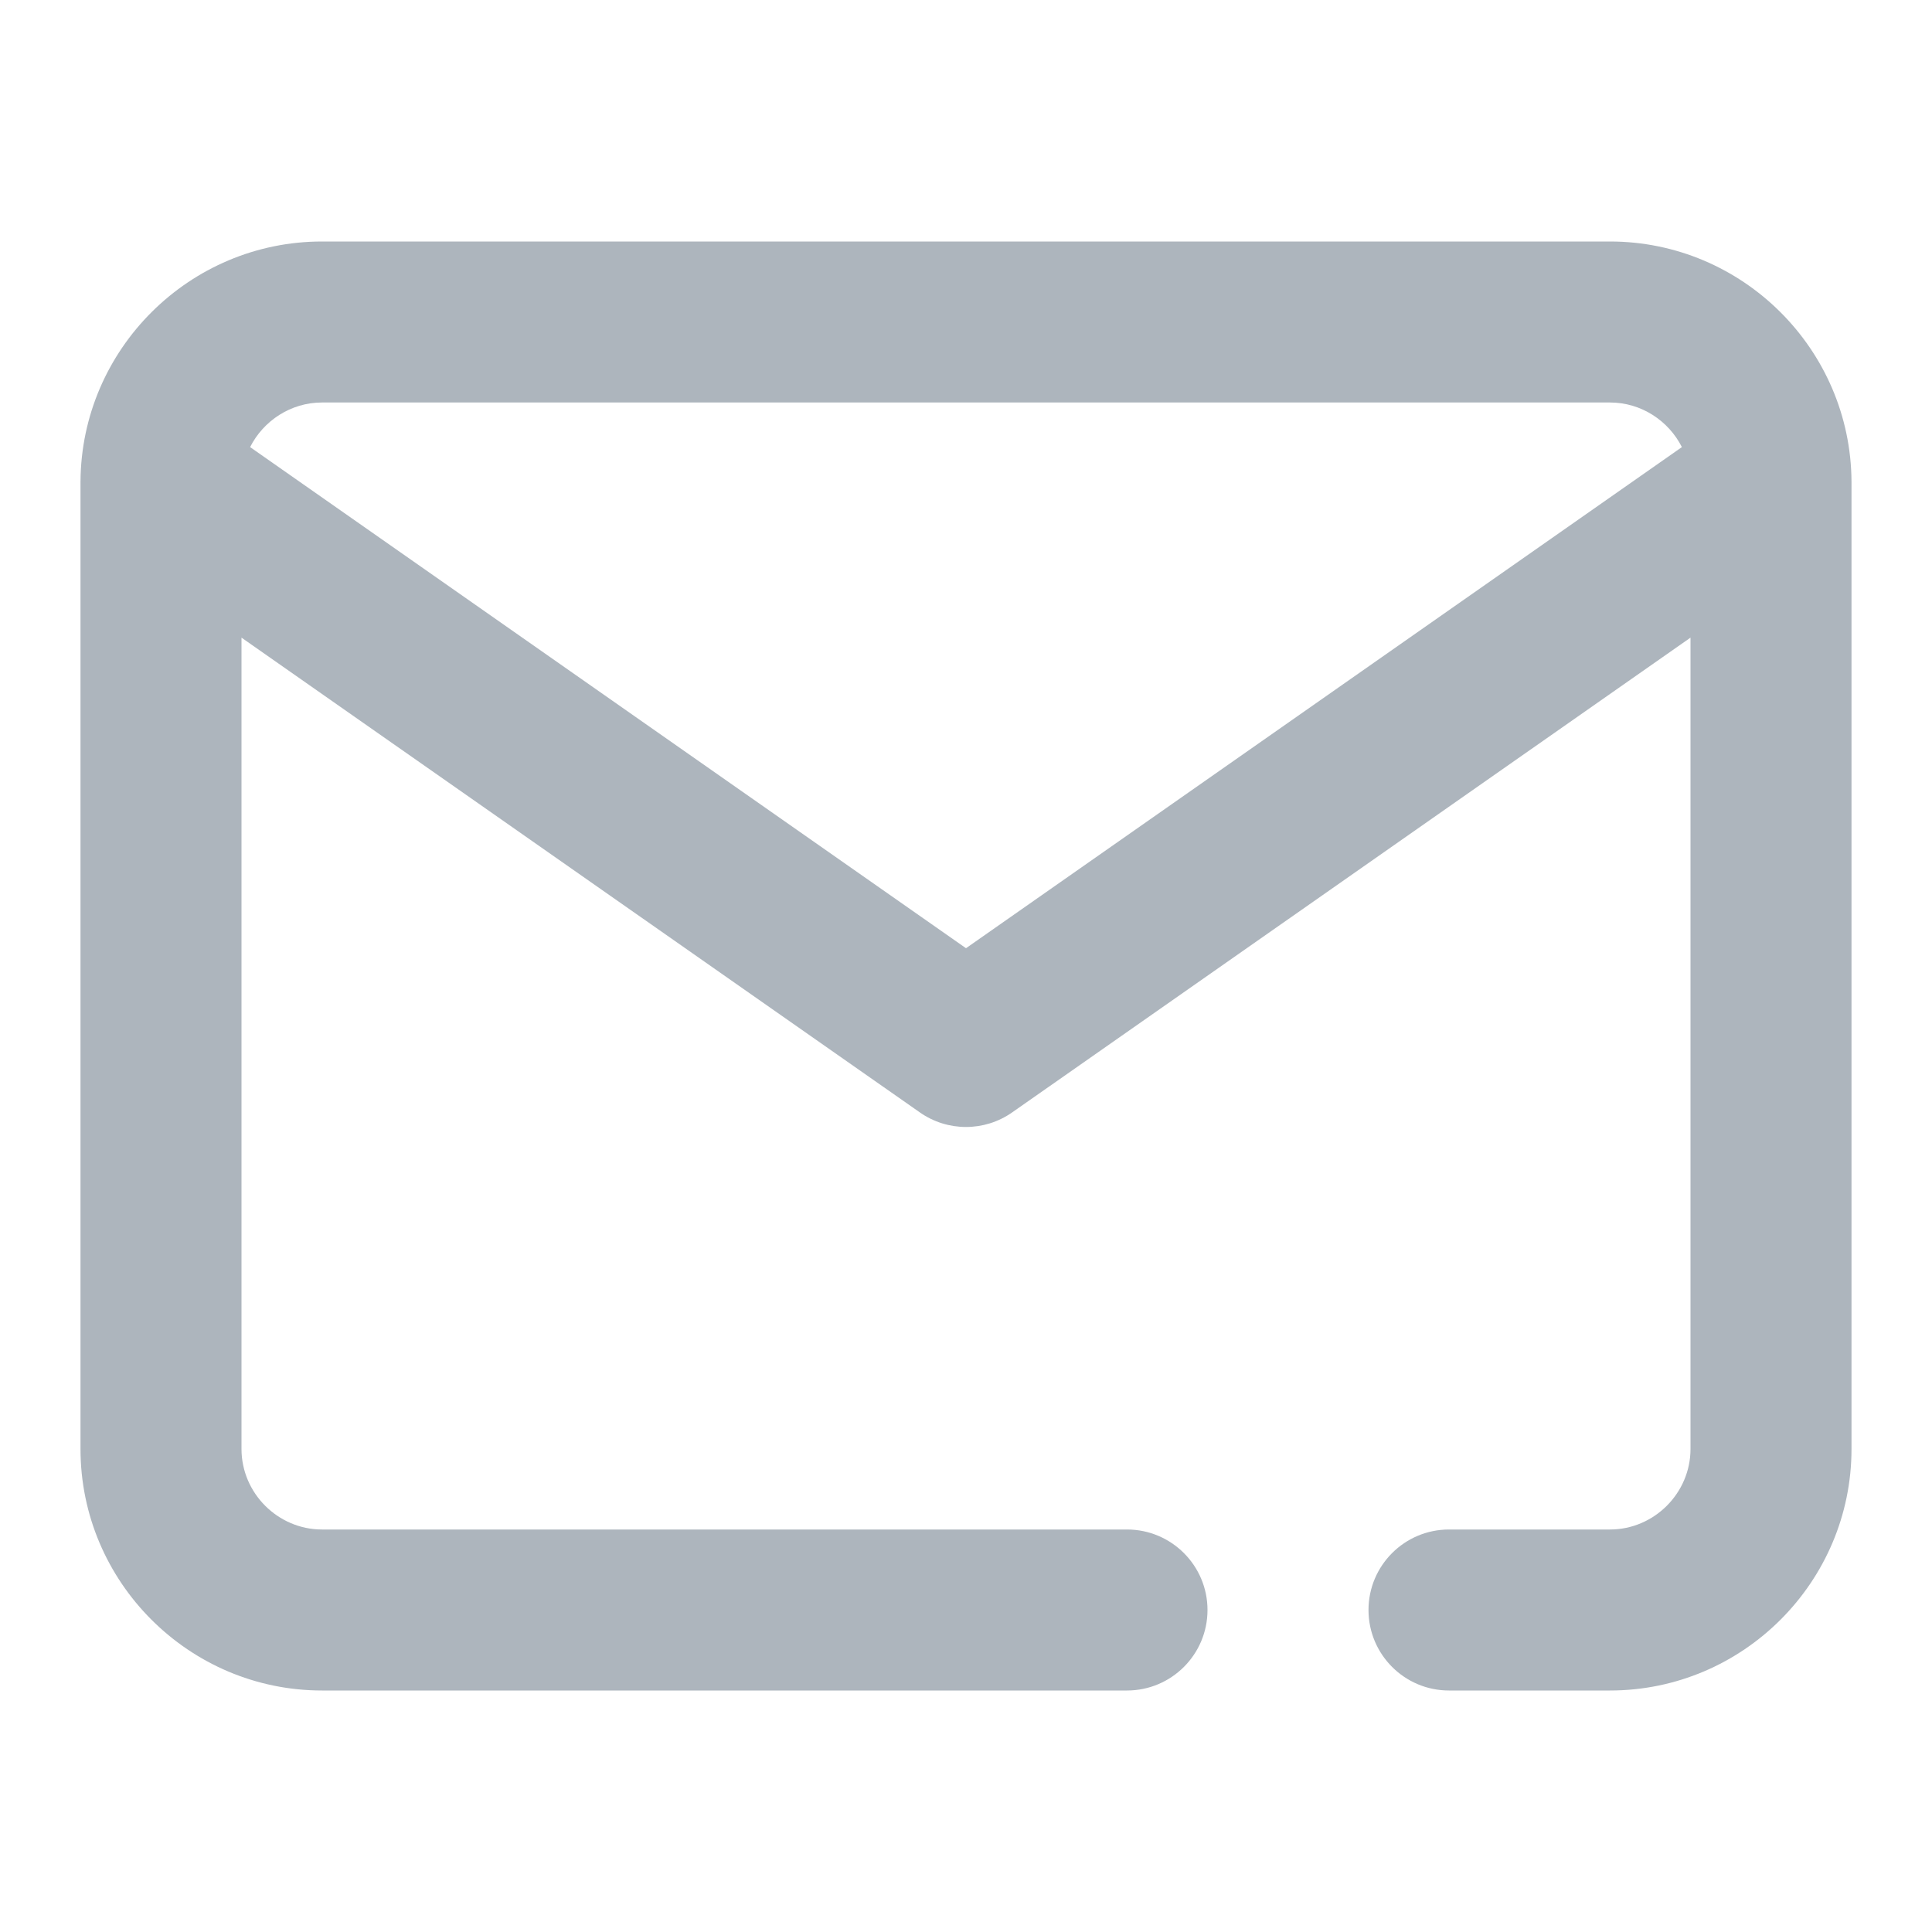
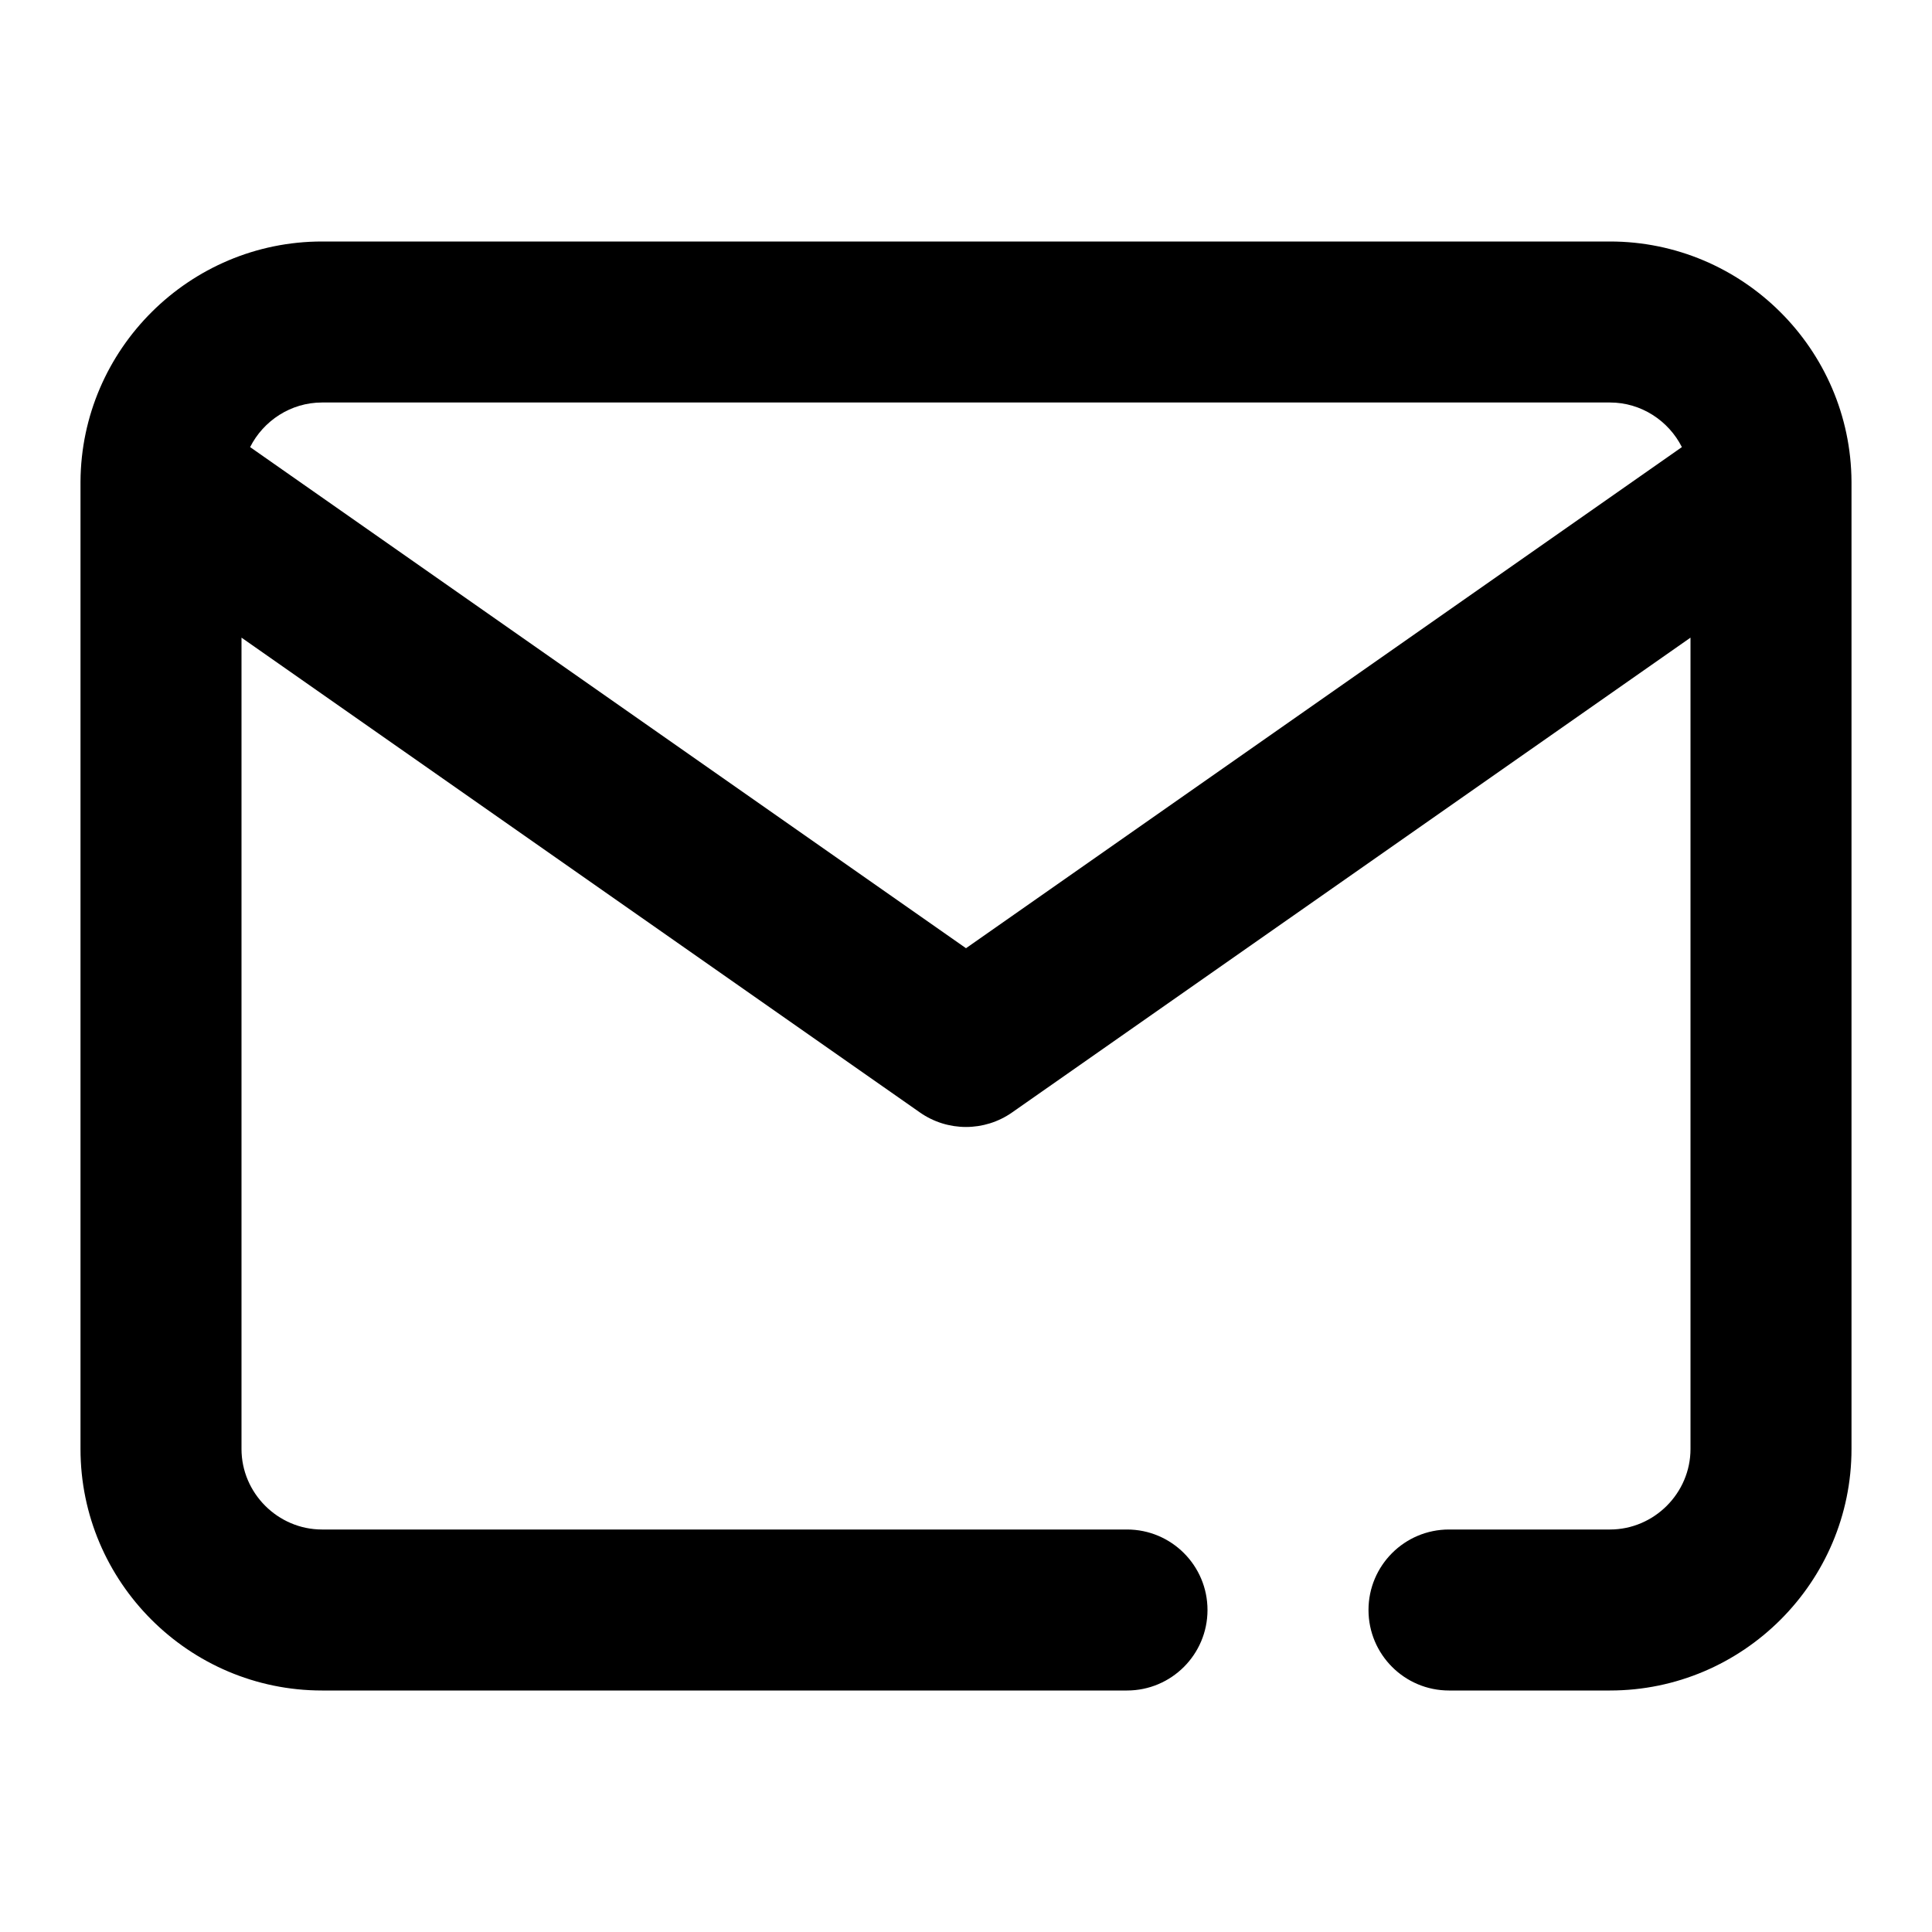
- <svg xmlns="http://www.w3.org/2000/svg" width="24px" height="24px" viewBox="0 0 24 24" version="1.1">
-   <g id="Icon/email" stroke="none" stroke-width="1" fill="none" fill-rule="evenodd">
-     <path d="M1,6.012 C1,6.002 1,5.993 1,5.983 C1.009,4.338 2.354,3 4,3 L20,3 C21.646,3 22.991,4.338 23,5.983 C23,5.993 23,6.002 23,6.012 L23,18 C23,19.652 21.652,21 20,21 L18,21 C17.448,21 17,20.552 17,20 C17,19.448 17.448,19 18,19 L20,19 C20.548,19 21,18.548 21,18 L21,7.921 L12.573,13.819 C12.229,14.06 11.771,14.06 11.427,13.819 L3,7.921 L3,18 C3,18.548 3.452,19 4,19 L14,19 C14.552,19 15,19.448 15,20 C15,20.552 14.552,21 14,21 L4,21 C2.348,21 1,19.652 1,18 L1,6.012 Z M20,5 L4,5 C3.612,5 3.272,5.227 3.107,5.554 L12,11.779 L20.893,5.554 C20.728,5.227 20.388,5 20,5 Z" id="Icon" fill="#ADB5BD" />
-   </g>
+ <svg xmlns="http://www.w3.org/2000/svg" width="24" height="24" viewBox="0 0 24 24">
+   <path fill-rule="evenodd" d="M1,6.012 C1,6.002 1,5.993 1,5.983 C1.009,4.338 2.354,3 4,3 L20,3 C21.646,3 22.991,4.338 23,5.983 C23,5.993 23,6.002 23,6.012 L23,18 C23,19.652 21.652,21 20,21 L18,21 C17.448,21 17,20.552 17,20 C17,19.448 17.448,19 18,19 L20,19 C20.548,19 21,18.548 21,18 L21,7.921 L12.573,13.819 C12.229,14.06 11.771,14.06 11.427,13.819 L3,7.921 L3,18 C3,18.548 3.452,19 4,19 L14,19 C14.552,19 15,19.448 15,20 C15,20.552 14.552,21 14,21 L4,21 C2.348,21 1,19.652 1,18 L1,6.012 Z M20,5 L4,5 C3.612,5 3.272,5.227 3.107,5.554 L12,11.779 L20.893,5.554 C20.728,5.227 20.388,5 20,5 Z" />
</svg>
